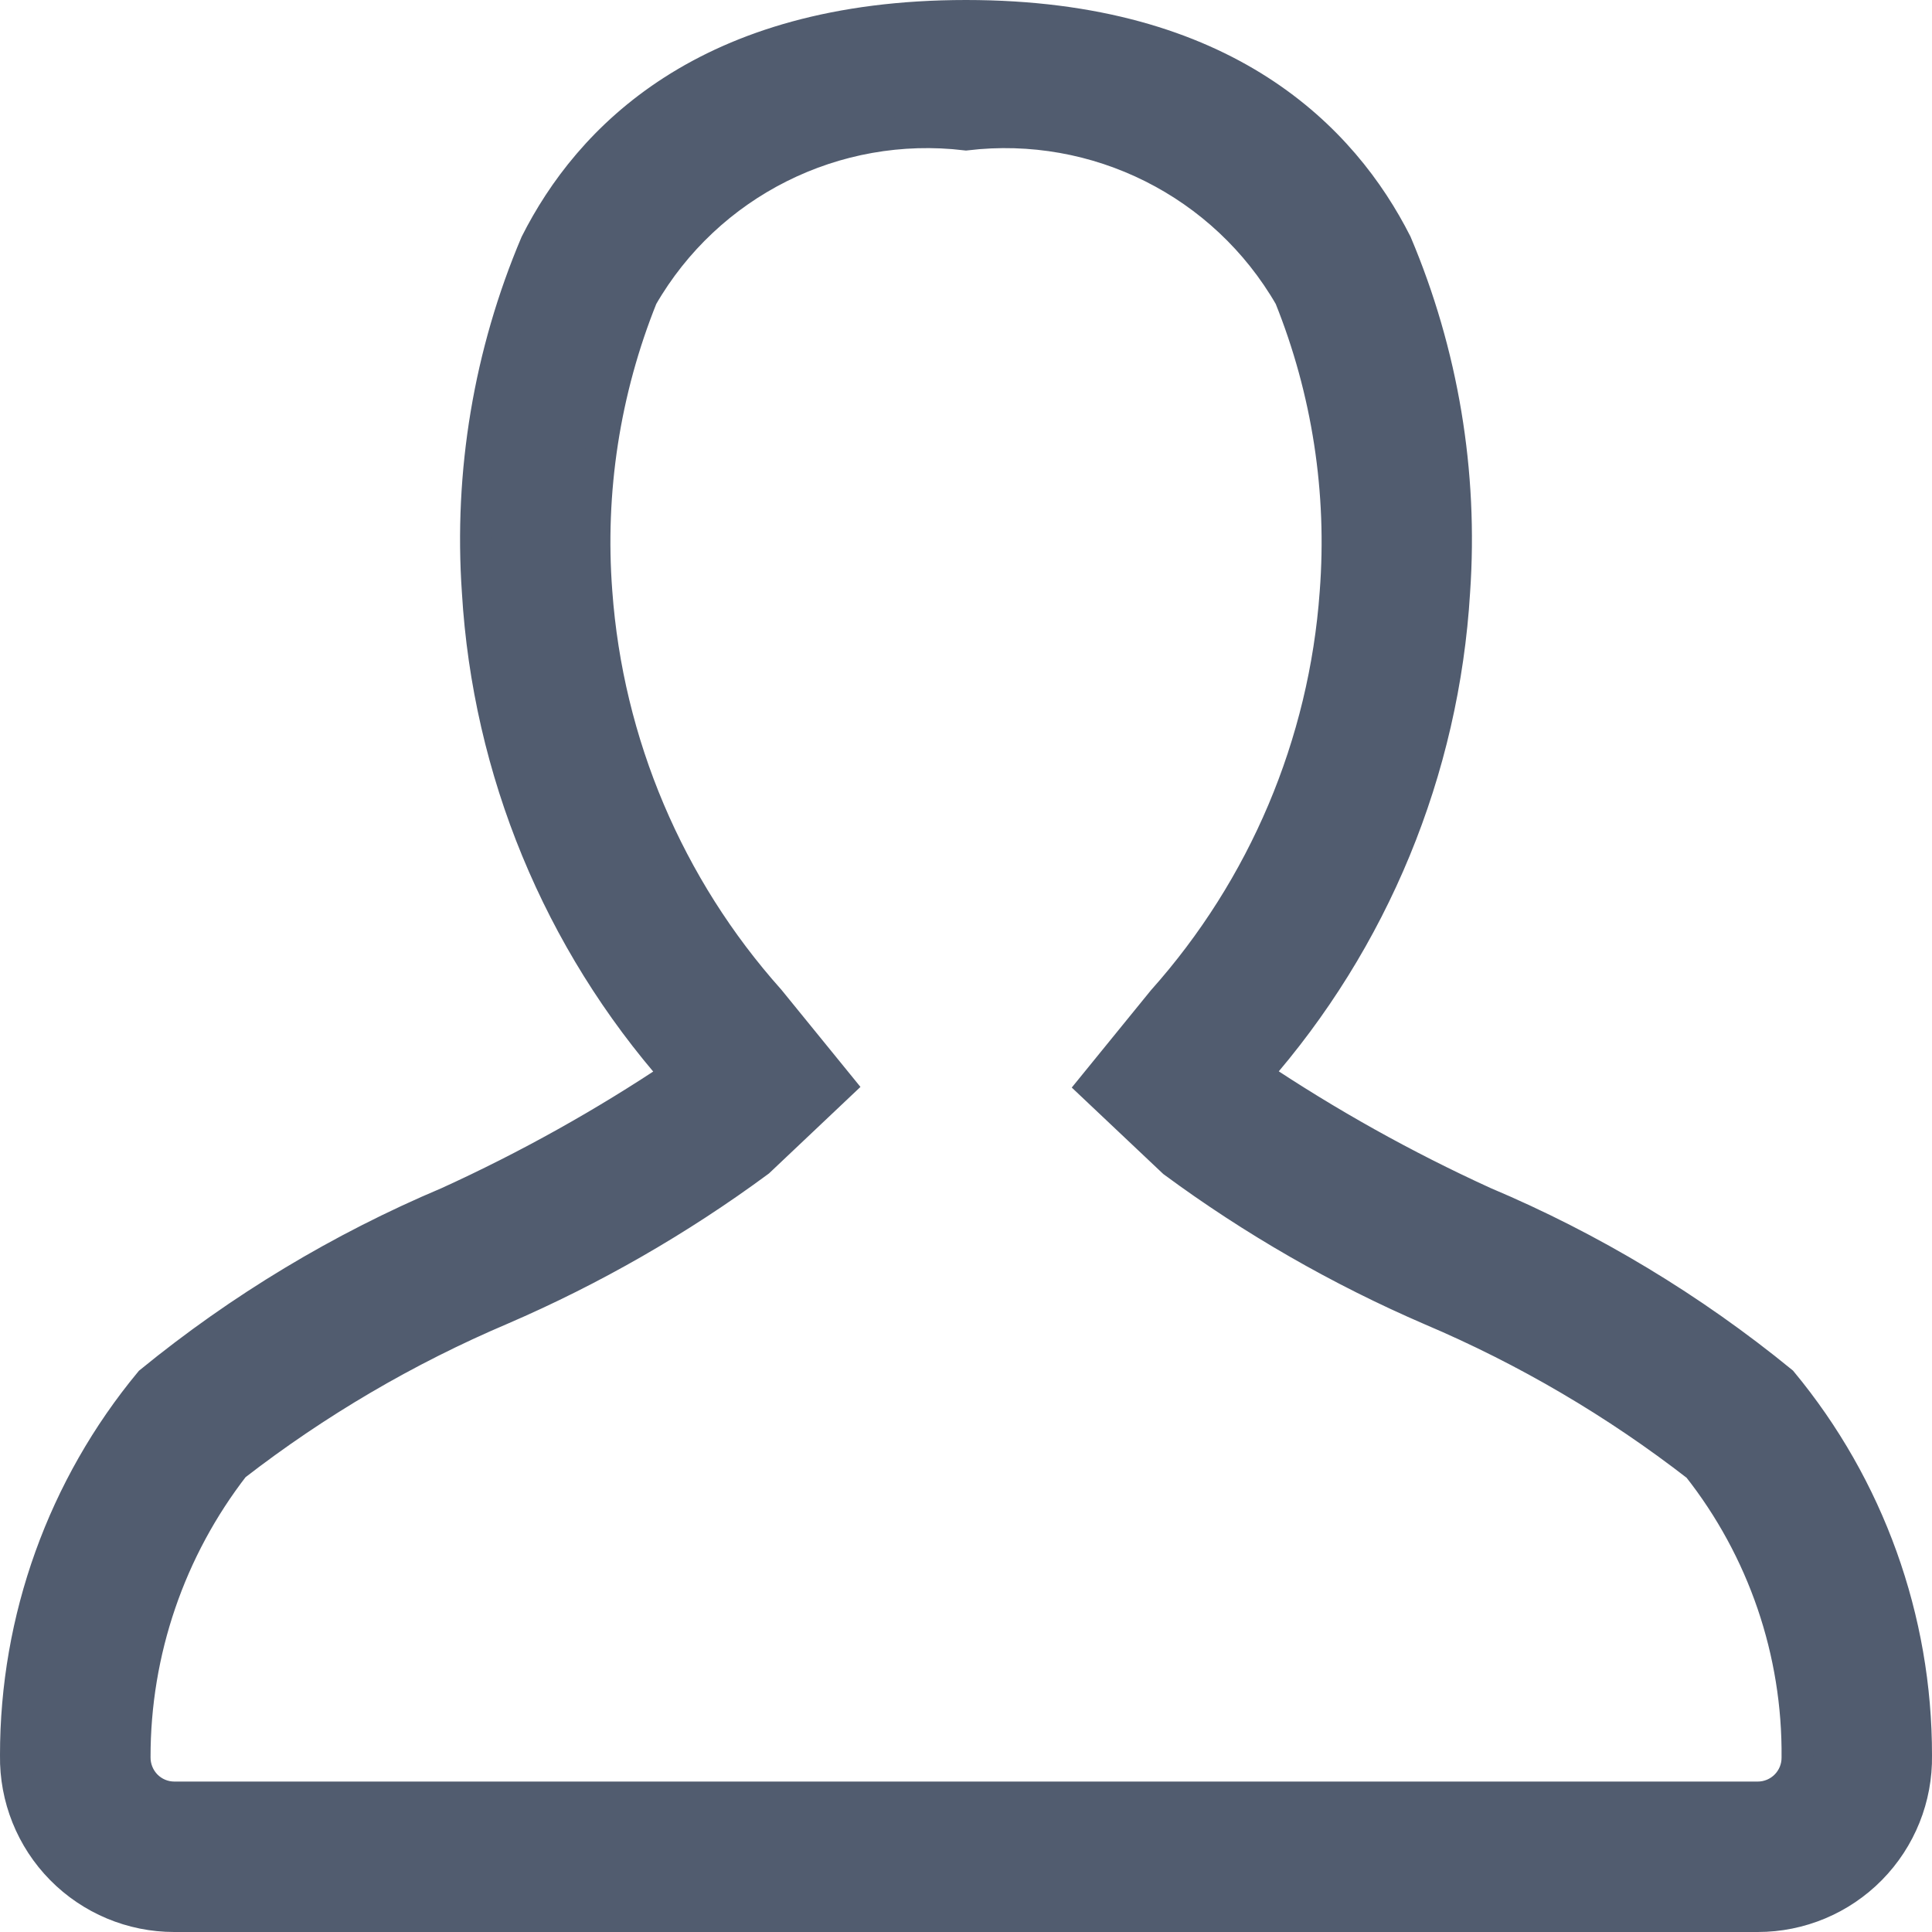
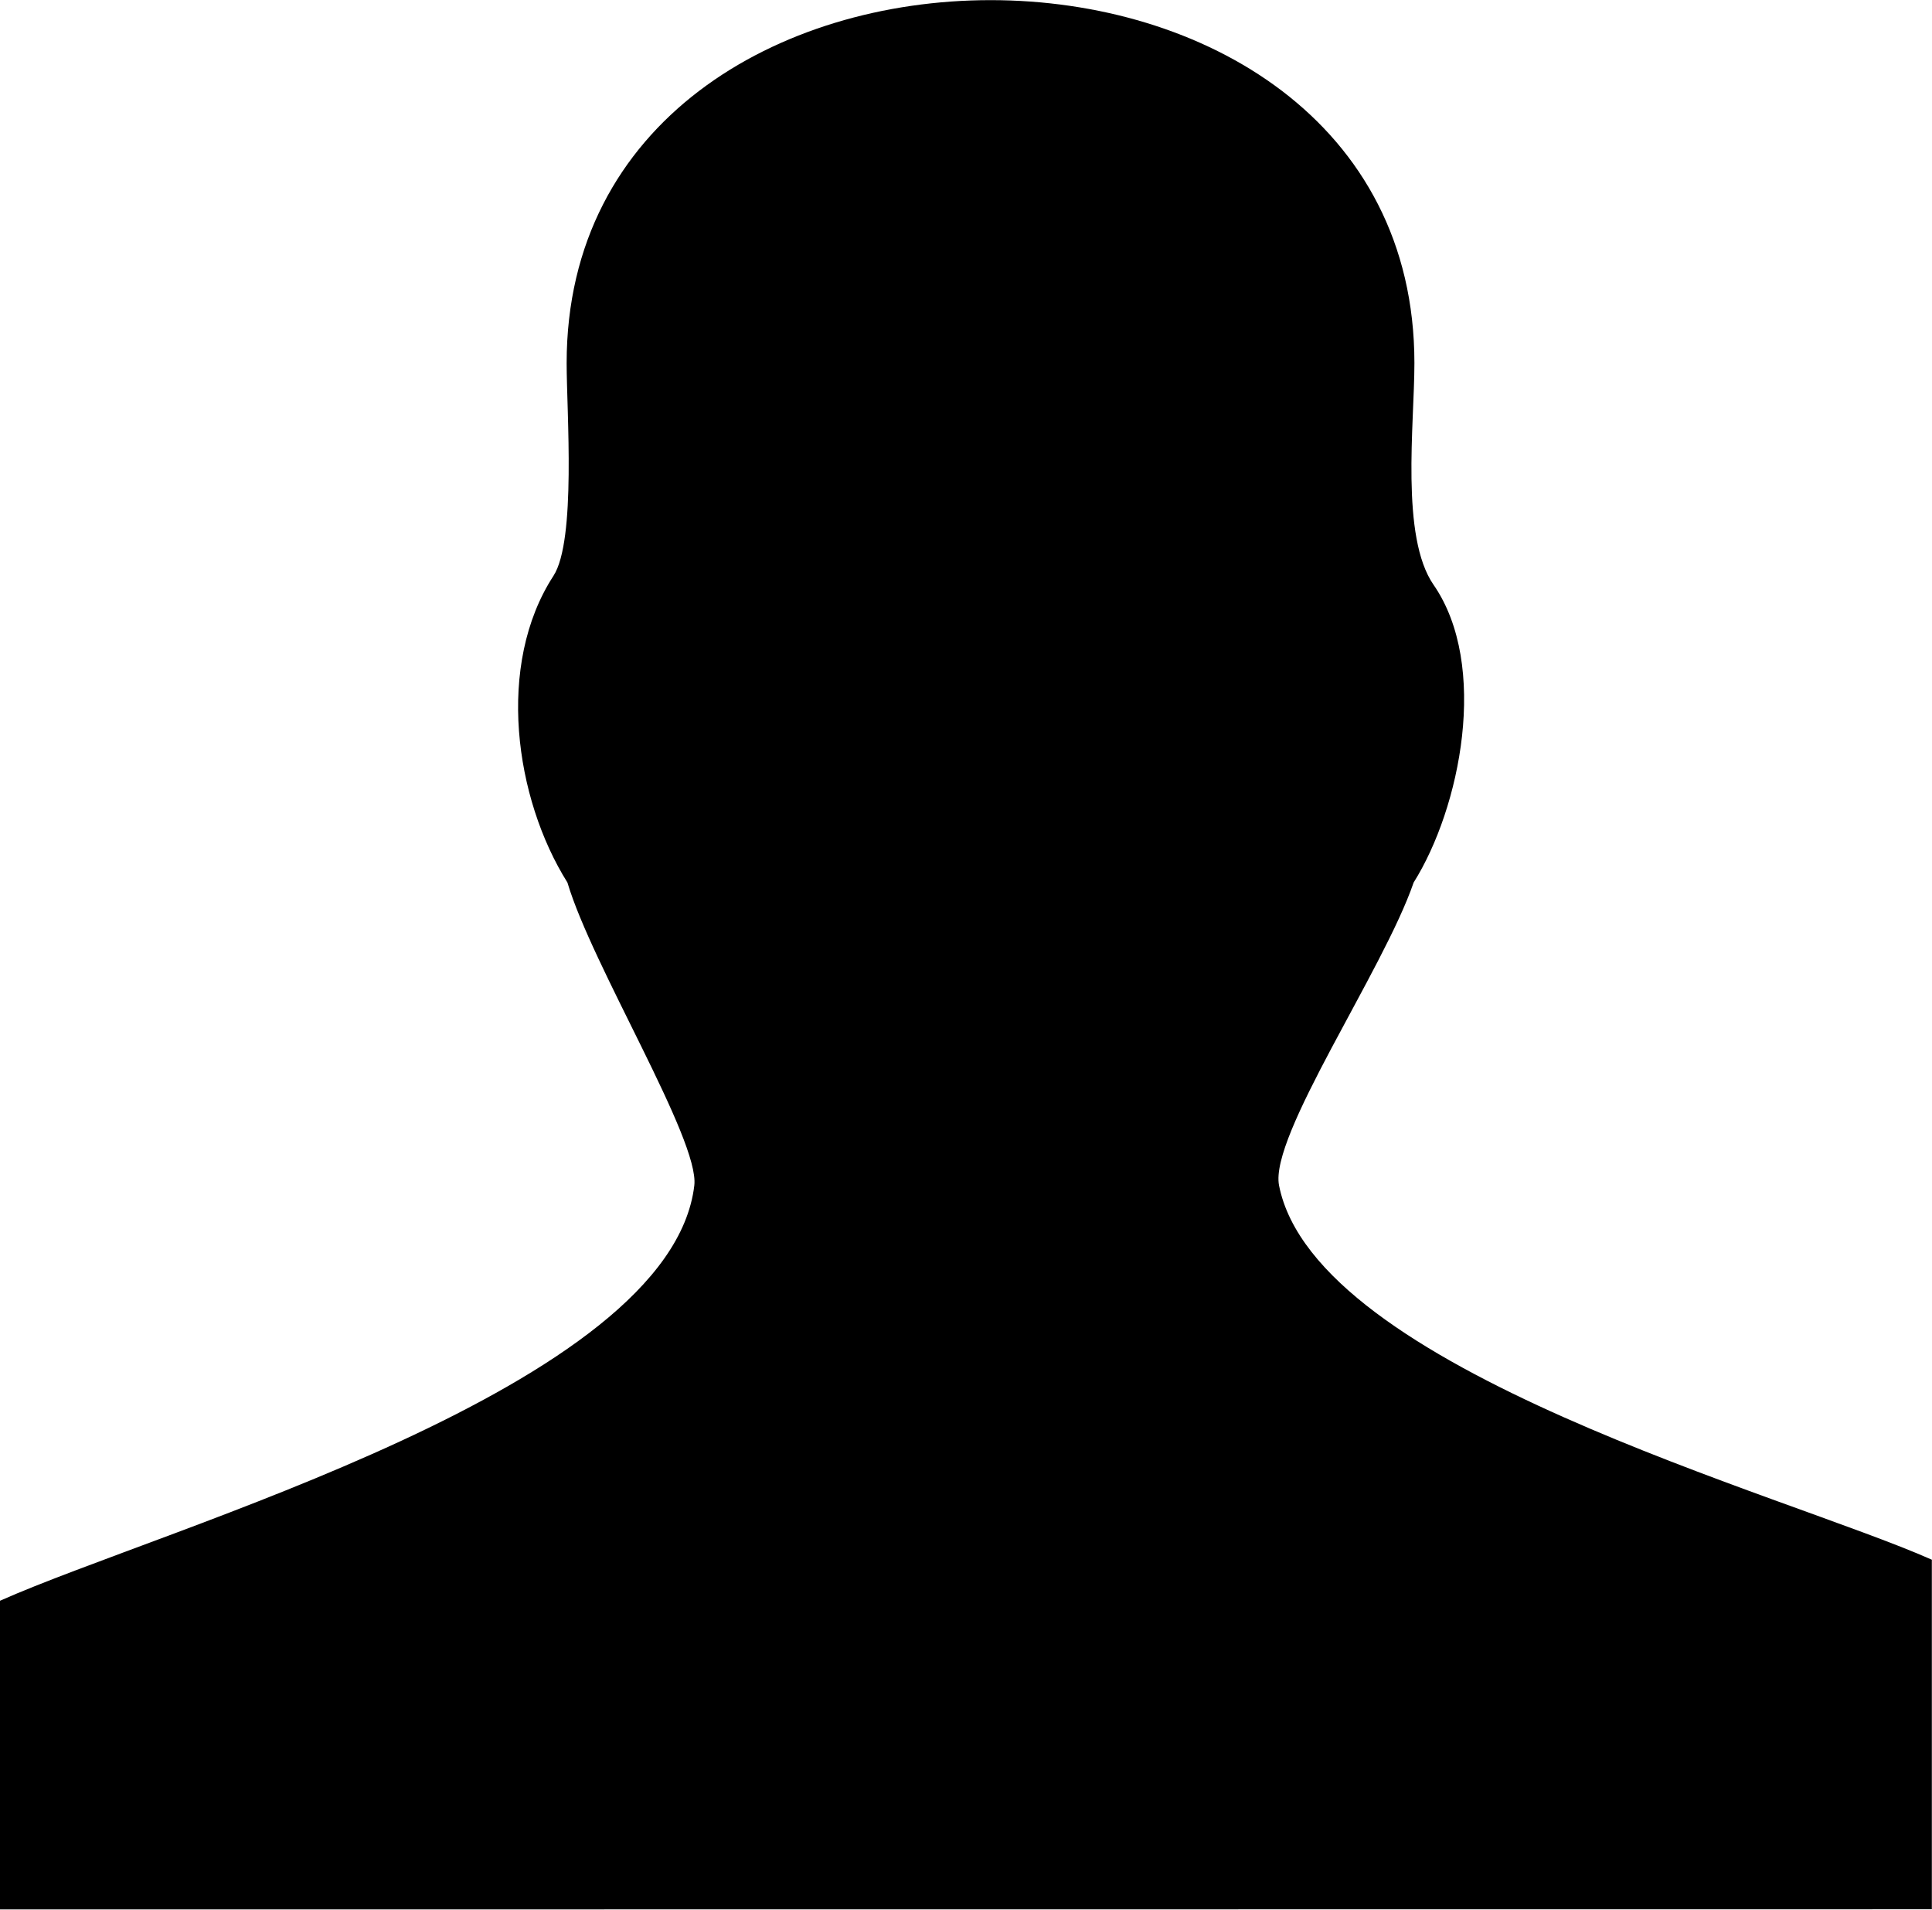
- <svg xmlns="http://www.w3.org/2000/svg" width="18.3" height="18.3" viewBox="0 0 18.3 18.3">
-   <defs>
-     <clipPath id="clip-path">
-       <rect width="18.3" height="18.3" fill="none" />
-     </clipPath>
-   </defs>
-   <g id="Profile" clip-path="url(#clip-path)">
-     <path id="Profile-2" data-name="Profile" d="M16.727,12.939a11.568,11.568,0,0,0-2.822-1.7,15.347,15.347,0,0,1-2.167-1.21,7.61,7.61,0,0,0,1.887-4.575,7.191,7.191,0,0,0-.551-3.3C12.577,1.172,11.467,0,9,0S5.423,1.172,4.927,2.156a7.183,7.183,0,0,0-.552,3.3,7.6,7.6,0,0,0,1.887,4.575,15.272,15.272,0,0,1-2.168,1.21,11.577,11.577,0,0,0-2.822,1.7A5.533,5.533,0,0,0,0,16.477,1.5,1.5,0,0,0,1.5,18h15A1.5,1.5,0,0,0,18,16.477,5.535,5.535,0,0,0,16.727,12.939Zm.04,3.824a.375.375,0,0,1-.268.112H1.5a.375.375,0,0,1-.266-.112.38.38,0,0,1-.108-.269,4.492,4.492,0,0,1,.943-2.759A11.43,11.43,0,0,1,4.6,12.25a12.338,12.338,0,0,0,2.437-1.4l.759-.718-.659-.81A6.51,6.51,0,0,1,5.5,5.458a6.219,6.219,0,0,1,.431-2.795A3.115,3.115,0,0,1,9,1.125a3.116,3.116,0,0,1,3.069,1.538,6.222,6.222,0,0,1,.431,2.8,6.506,6.506,0,0,1-1.635,3.865l-.659.81.759.717a12.364,12.364,0,0,0,2.437,1.4,11.379,11.379,0,0,1,2.53,1.485,4.384,4.384,0,0,1,.943,2.759A.375.375,0,0,1,16.767,16.763Z" transform="translate(0.15 0.15)" fill="#515c6f" stroke="#515c6f" stroke-width="0.3" />
+ <svg xmlns="http://www.w3.org/2000/svg" version="1.1" id="Layer_1" x="0px" y="0px" viewBox="0 0 122.88 121.42" style="enable-background:new 0 0 122.88 121.42" xml:space="preserve">
+   <style type="text/css">.st0{fill-rule:evenodd;clip-rule:evenodd;}</style>
+   <g>
+     <path class="st0" d="M0,121.42l0-19.63c10.5-4.67,42.65-13.56,44.16-26.41c0.34-2.9-6.5-13.96-8.07-19.26 c-3.36-5.35-4.56-13.85-0.89-19.5c1.46-2.25,0.84-10.44,0.84-13.53c0-30.77,53.92-30.78,53.92,0c0,3.89-0.9,11.04,1.22,14.1 c3.54,5.12,1.71,14.19-1.27,18.93c-1.91,5.57-9.18,16.11-8.56,19.26c2.31,11.74,32.13,19.63,41.52,23.8l0,22.23L0,121.42L0,121.42z" />
  </g>
</svg>
